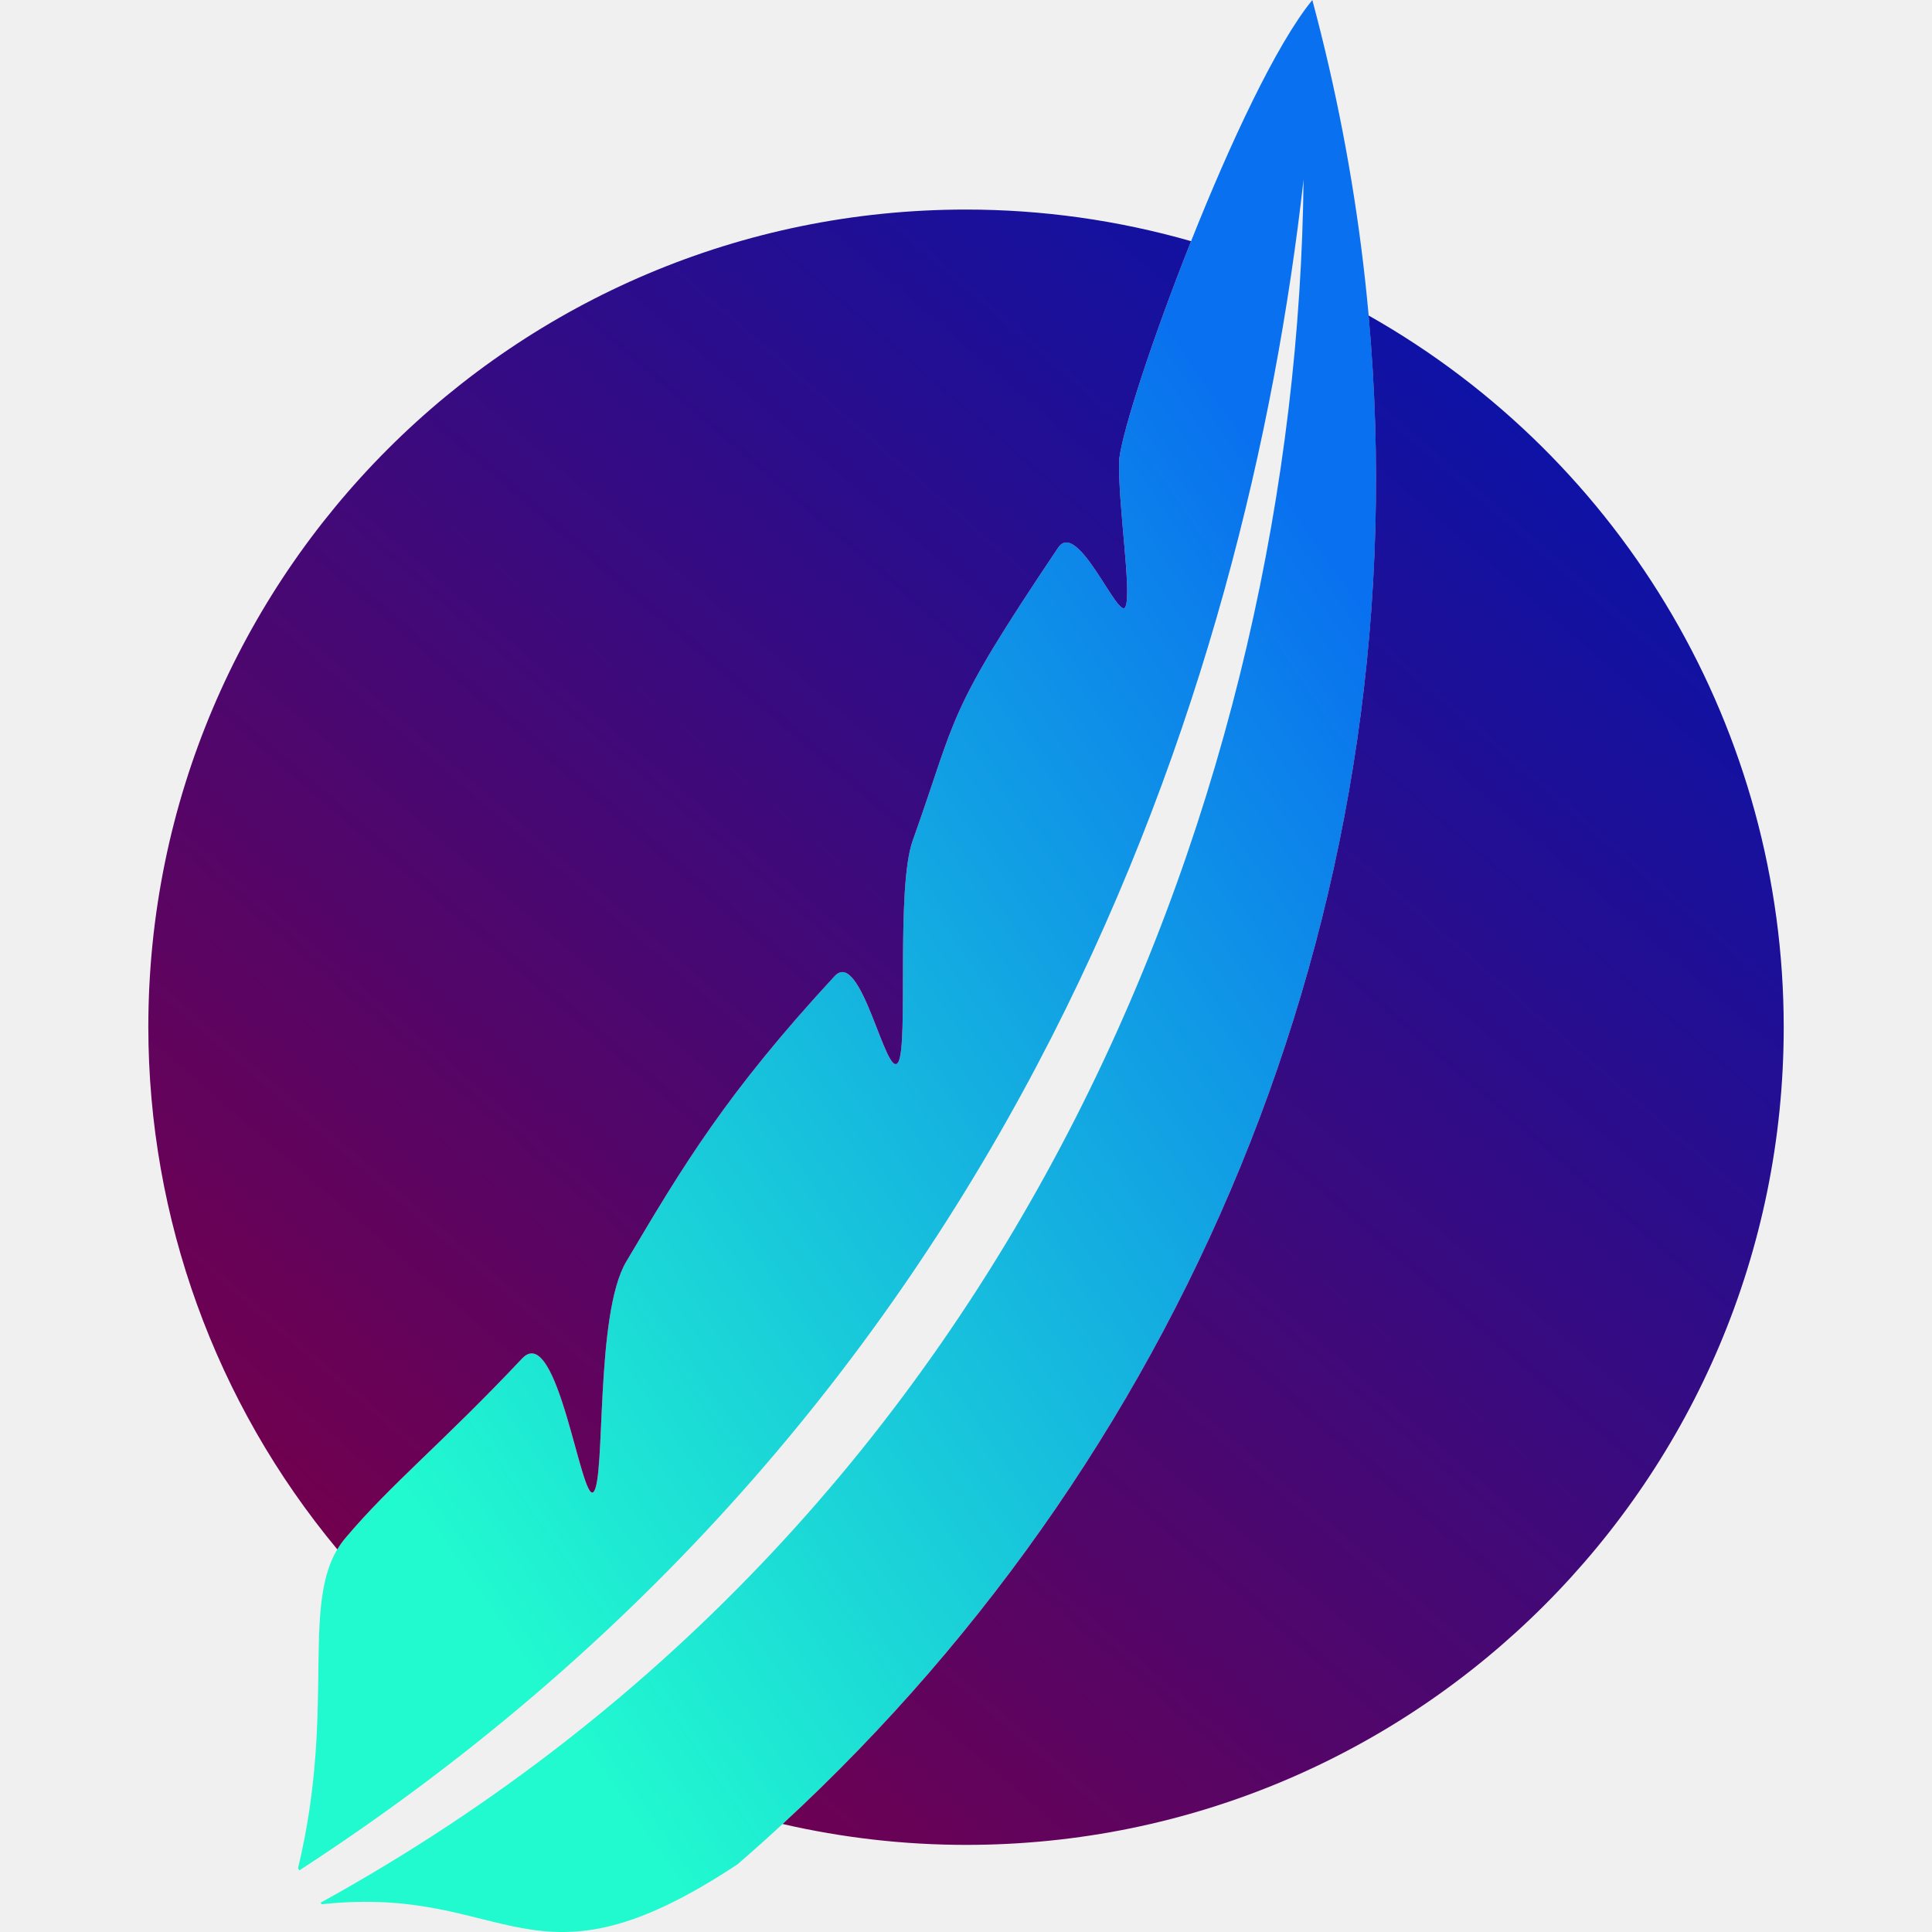
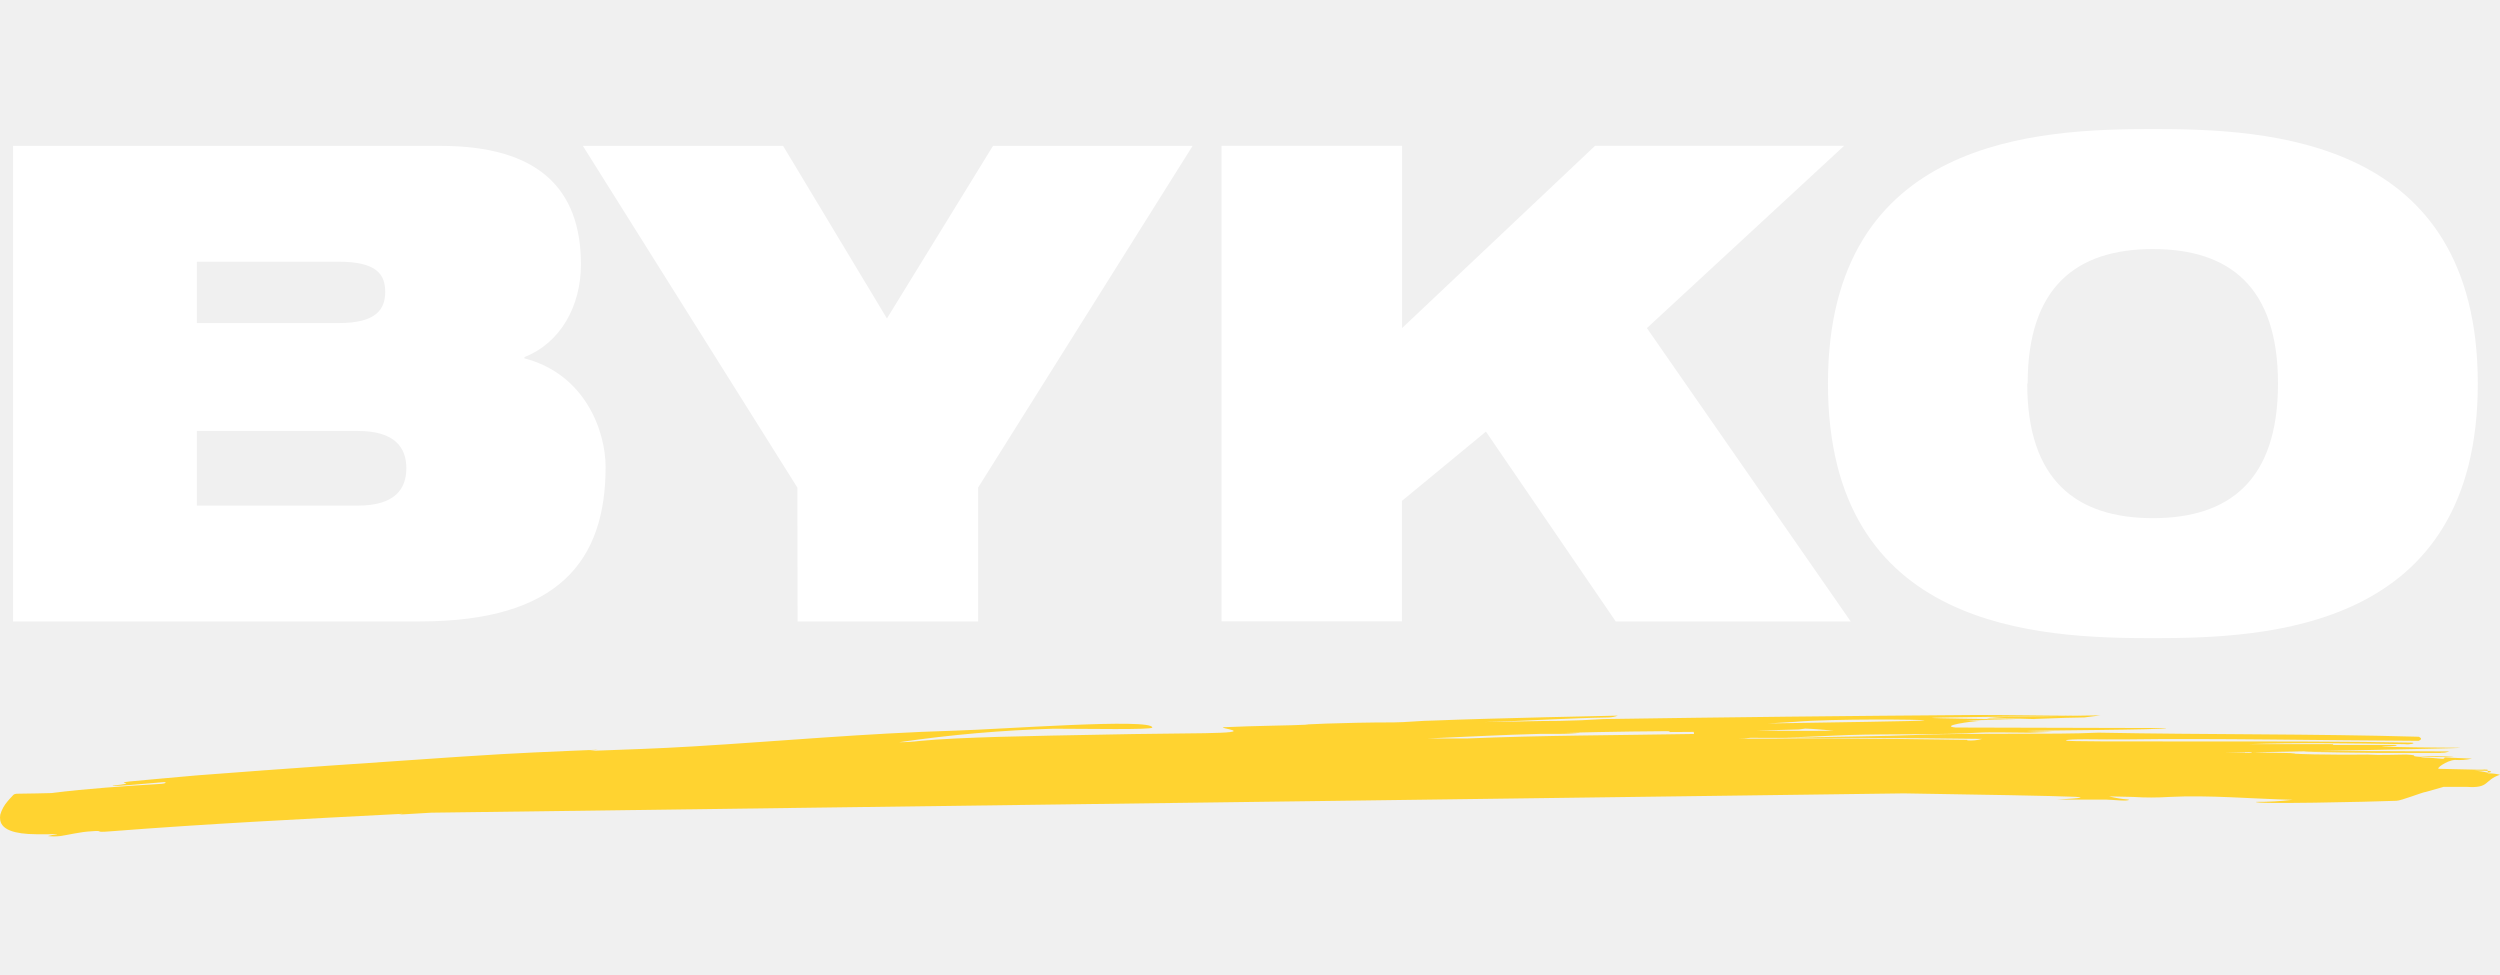
- <svg xmlns="http://www.w3.org/2000/svg" xmlns:xlink="http://www.w3.org/1999/xlink" width="512" height="512" version="1.1" viewBox="0 0 512 512">
-   <defs>
-     <linearGradient id="linearGradient22708">
-       <stop stop-color="#21facf" offset="0" />
-       <stop stop-color="#0970ef" offset="1" />
-     </linearGradient>
-     <linearGradient id="linearGradient6949" x1="68.454" x2="198.59" y1="246.73" y2="96.35" gradientTransform="translate(-5.754,-56.594)" gradientUnits="userSpaceOnUse">
-       <stop stop-color="#72004e" offset="0" />
-       <stop stop-color="#0015b1" offset="1" />
-     </linearGradient>
-     <linearGradient id="linearGradient22718" x1="56.735" x2="155.2" y1="246.96" y2="58.575" gradientUnits="userSpaceOnUse">
-       <stop stop-color="#4f00da" offset="0" />
-       <stop stop-color="#e5311b" offset="1" />
-     </linearGradient>
-     <linearGradient id="linearGradient23463" x1="68.454" x2="198.59" y1="246.73" y2="96.35" gradientUnits="userSpaceOnUse" xlink:href="#linearGradient22708" />
-     <linearGradient id="linearGradient903" x1="54.478" x2="192.1" y1="247.56" y2="9.809" gradientTransform="matrix(.87923 0 0 .87923 -9.551 48.787)" gradientUnits="userSpaceOnUse">
-       <stop stop-color="#dc180d" offset="0" />
-       <stop stop-color="#f96e20" offset=".5" />
-       <stop stop-color="#f4ce41" offset="1" />
-     </linearGradient>
-     <linearGradient id="linearGradient918" x1="39.468" x2="154.99" y1="204.22" y2="124.47" gradientUnits="userSpaceOnUse" xlink:href="#linearGradient22708" />
-   </defs>
-   <g transform="matrix(2.473 0 0 2.473 -4.8978 -4.8812)">
-     <path transform="translate(-5.5496,-57.412)" d="m148.16 59.393c-7.71 9.399-19.951 42.888-20.696 49.204-0.17 4.674 1.373 14.231 0.672 15.805-0.719 1.613-5.117-9.446-7.215-6.327-12.219 18.168-10.7 17.731-15.582 31.378-1.836 5.131-0.424 21.99-1.567 23.773-1.273 1.987-3.962-12.31-6.806-9.236-11.603 12.54-16.279 20.379-22.336 30.607-3.359 5.673-2.182 23.33-3.506 24.674-1.302 1.321-3.857-18.326-7.644-14.309-8.519 9.038-14.054 13.441-18.946 19.252-5.198 6.174-0.783 17.584-5.067 35.383l0.145 0.221c77.447-50.308 101.52-127.16 107.61-181.19-0.681 63.93-29.41 142.78-105.33 184.65l0.113 0.171c20.241-2.181 22.307 10.458 44.562-4.284 55.792-48.277 81.856-124.29 61.593-199.78z" display="none" fill="url(#linearGradient903)" />
-     <path transform="translate(-5.5498,-57.412)" d="m148.16 59.393c-7.71 9.399-19.951 42.888-20.696 49.204-0.17 4.674 1.373 14.231 0.672 15.805-0.719 1.613-5.117-9.446-7.215-6.327-12.219 18.168-10.7 17.731-15.582 31.378-1.836 5.131-0.424 21.99-1.567 23.773-1.273 1.987-3.962-12.31-6.806-9.236-11.603 12.54-16.279 20.379-22.336 30.607-3.359 5.673-2.182 23.33-3.506 24.674-1.302 1.321-3.857-18.326-7.644-14.309-8.519 9.038-14.054 13.441-18.946 19.252-5.198 6.174-0.783 17.584-5.067 35.383l0.145 0.221c77.447-50.308 101.52-127.16 107.61-181.19-0.681 63.93-29.41 142.78-105.33 184.65l0.113 0.171c20.241-2.181 22.307 10.458 44.562-4.284 55.792-48.277 81.856-124.29 61.593-199.78z" fill="url(#linearGradient918)" />
-     <g transform="translate(0 2.0218e-5)">
-       <path transform="translate(-5.7543,-56.594)" d="m111.25 81.024c-48.394-1.5e-5 -87.625 39.231-87.625 87.625 0.017 20.443 7.182 40.236 20.253 55.954 0.252-0.422 0.536-0.824 0.858-1.206 4.892-5.81 10.427-10.214 18.946-19.252 3.787-4.018 6.341 15.63 7.644 14.309 1.324-1.344 0.147-19.001 3.506-24.674 6.056-10.228 10.733-18.067 22.336-30.607 2.844-3.074 5.533 11.223 6.806 9.236 1.142-1.782-0.269-18.641 1.566-23.773 4.882-13.647 3.363-13.21 15.582-31.378 2.098-3.119 6.496 7.94 7.215 6.327 0.701-1.573-0.842-11.131-0.672-15.805 0.372-3.15 3.604-13.059 7.705-23.367-7.843-2.247-15.962-3.388-24.12-3.389zm43.142 11.356c5.566 61.595-18.426 120.7-62.796 161.65 6.446 1.486 13.04 2.237 19.655 2.239 48.394 1e-5 87.625-39.231 87.625-87.625-3.1e-4 -31.581-16.995-60.719-44.484-76.268z" display="none" fill="url(#linearGradient22718)" />
-       <path transform="translate(-5.754,-56.594)" d="m111.25 81.024c-48.394-1.5e-5 -87.625 39.231-87.625 87.625 0.017 20.443 7.182 40.236 20.253 55.954 0.252-0.422 0.536-0.824 0.858-1.206 4.892-5.81 10.427-10.214 18.946-19.252 3.787-4.018 6.341 15.63 7.644 14.309 1.324-1.344 0.147-19.001 3.506-24.674 6.056-10.228 10.733-18.067 22.336-30.607 2.844-3.074 5.533 11.223 6.806 9.236 1.142-1.782-0.269-18.641 1.566-23.773 4.882-13.647 3.363-13.21 15.582-31.378 2.098-3.119 6.496 7.94 7.215 6.327 0.701-1.573-0.842-11.131-0.672-15.805 0.372-3.15 3.604-13.059 7.705-23.367-7.843-2.247-15.962-3.388-24.12-3.389zm43.142 11.356c5.566 61.595-18.426 120.7-62.796 161.65 6.446 1.486 13.04 2.237 19.655 2.239 48.394 1e-5 87.625-39.231 87.625-87.625-3.1e-4 -31.581-16.995-60.719-44.484-76.268z" display="none" fill="url(#linearGradient23463)" />
-       <path d="m105.5 24.43c-48.394-1.5e-5 -87.625 39.231-87.625 87.625 0.017 20.443 7.182 40.236 20.253 55.954 0.252-0.422 0.536-0.824 0.858-1.206 4.892-5.81 10.427-10.214 18.946-19.252 3.787-4.018 6.341 15.63 7.644 14.309 1.324-1.344 0.147-19.001 3.506-24.674 6.056-10.228 10.733-18.067 22.336-30.607 2.844-3.074 5.533 11.223 6.806 9.236 1.142-1.782-0.269-18.641 1.566-23.773 4.882-13.647 3.363-13.21 15.582-31.378 2.098-3.119 6.496 7.94 7.215 6.327 0.701-1.573-0.842-11.131-0.672-15.805 0.372-3.15 3.604-13.059 7.705-23.367-7.843-2.247-15.962-3.388-24.12-3.389zm43.142 11.356c5.566 61.595-18.426 120.7-62.796 161.65 6.446 1.486 13.04 2.237 19.655 2.239 48.394 1e-5 87.625-39.231 87.625-87.625-3.1e-4 -31.581-16.995-60.719-44.484-76.268z" fill="url(#linearGradient6949)" />
-     </g>
-   </g>
+ <svg xmlns="http://www.w3.org/2000/svg" fill="none" height="39" viewBox="0 0 136 39" width="100">
+   <path d="M10.71 7.217H18.423C20.489 7.217 20.955 7.906 20.955 8.851C20.955 9.796 20.489 10.555 18.423 10.555H10.71V7.217ZM10.71 16.424H19.462C21.486 16.424 22.105 17.328 22.105 18.454C22.105 19.581 21.486 20.485 19.462 20.485H10.71V16.424ZM0.71 26.786H22.84C30.425 26.786 32.945 23.455 32.945 18.384C32.945 16.459 31.86 13.344 28.529 12.474V12.404C30.483 11.64 31.603 9.644 31.603 7.363C31.603 3.232 29.27 0.916 23.966 0.916H0.71V26.786ZM43.389 26.786H53.209V19.505L64.877 0.916H54.02L48.249 10.304L42.601 0.916H31.708L43.377 19.505L43.389 26.786ZM87.895 26.786H100.678L89.592 10.829L100.322 0.91H86.774L76.272 10.829V0.91H66.453V26.78H76.266V20.228L80.835 16.459L87.895 26.786ZM99.441 13.851C99.441 27.27 110.923 27.696 117.12 27.696C123.316 27.696 134.792 27.259 134.792 13.851C134.792 0.443 123.31 0 117.12 0C110.929 0 99.441 0.438 99.441 13.845V13.851ZM110.305 13.845C110.305 8.594 112.954 6.529 117.12 6.529C121.285 6.529 123.923 8.588 123.923 13.845C123.923 19.102 121.28 21.168 117.12 21.168C112.96 21.168 110.282 19.108 110.282 13.851" fill="white" />
+   <path d="M132.779 33.928C132.935 33.941 133.09 33.917 133.234 33.858C133.234 33.858 125.346 33.811 125.346 33.858C125.346 33.904 129.366 33.934 129.226 33.939C130.306 33.939 131.56 33.939 132.779 33.939" fill="#FFD330" />
+   <path d="M110.673 32.091C112.061 32.033 112.907 32.015 113.386 32.009L114.261 31.898H114.01L109.652 31.968C109.068 31.968 108.1 32.033 108.094 32.056C108.088 32.079 109.844 32.056 110.673 32.097" fill="#FFD330" />
+   <path d="M135.323 34.851C135.211 34.84 135.097 34.84 134.985 34.851H134.81L132.68 34.804C132.488 34.804 133.083 34.355 133.538 34.32C133.853 34.341 134.169 34.318 134.477 34.25C134.477 34.25 133.176 34.191 133.042 34.185C132.908 34.18 133.042 34.255 132.879 34.261C132.491 34.217 132.102 34.194 131.712 34.191C131.659 34.127 133.462 34.191 133.462 34.151C132.862 34.106 132.259 34.106 131.659 34.151C130.953 34.11 131.741 34.075 130.895 34.028C130.311 34.028 129.489 34.075 128.794 34.028C128.794 34.028 126.134 34.063 124.594 33.97H124.844C124.967 33.935 123.462 33.94 122.575 33.905C122.575 33.905 133.83 33.69 133.83 33.666C133.83 33.643 132.272 33.666 129.6 33.602C129.53 33.561 130.551 33.602 130.352 33.503C129.133 33.503 127.873 33.503 126.799 33.503C126.939 33.503 126.922 33.503 126.927 33.462H122.295C124.769 33.369 127.785 33.41 130.807 33.462C131.087 33.503 131.443 33.41 131.227 33.38C124.967 33.246 112.359 33.38 112.388 33.264C112.417 33.147 114.471 33.223 115.515 33.205C120.469 33.135 126.256 33.258 131.577 33.281C131.735 33.211 131.758 33.141 131.577 33.059C125.801 32.896 120.019 32.949 114.249 32.838H114.109C111.635 32.954 107.627 32.838 104.535 32.954C102.201 33.042 99.552 33.065 97.066 33.112L100.526 32.966C102.994 32.89 105.462 32.966 107.627 32.838C108.245 32.797 109.482 32.838 110.404 32.838L111.653 32.791L110.287 32.75C109.978 32.715 118.123 32.686 117.82 32.587L106.396 32.558C105.474 32.476 107.207 32.208 107.831 32.19C107.878 32.19 108 32.19 107.989 32.19C107.977 32.19 107.405 32.19 106.921 32.161L109.71 32.108H109.803C108.239 32.108 105.048 32.056 105.089 32.032C105.13 32.009 110.509 31.951 113.14 31.916C111.349 31.916 109.301 31.875 107.528 31.875C100.38 31.927 93.869 31.997 87.235 32.097C86.436 32.149 85.625 32.184 84.82 32.196C83.565 32.196 82.124 32.248 80.776 32.26C82.935 32.202 85.374 32.044 87.504 32.009C87.677 32.006 87.849 31.972 88.011 31.91C88.011 31.91 81.121 32.05 77.993 32.178C77.375 32.178 76.447 32.278 75.829 32.278C73.069 32.278 70.333 32.412 71.161 32.4C70.169 32.453 68.343 32.458 66.599 32.54C66.319 32.54 66.914 32.663 66.914 32.663C67.993 32.931 64.481 32.843 60.029 32.943C56.289 33.013 52.176 33.077 50.035 33.287C49.661 33.333 49.285 33.356 48.908 33.357C51.691 32.95 54.494 32.705 57.304 32.622C59.09 32.622 62.678 32.692 62.684 32.558C62.684 32.038 54.434 32.657 51.96 32.727C47.024 32.873 42.333 33.31 37.718 33.584C35.833 33.701 33.943 33.76 32.058 33.83L32.519 33.765C30.186 33.859 27.922 33.952 25.518 34.115L24.87 34.156C19.946 34.489 15.728 34.775 10.722 35.16C9.496 35.259 8.271 35.387 7.046 35.492C6.13 35.603 7.682 35.551 6.159 35.714C6.159 35.714 5.576 35.831 8.913 35.527C9.094 35.527 9.035 35.615 8.685 35.627C6.877 35.737 4.73 35.877 2.798 36.123C2.798 36.123 1.2 36.163 1.013 36.157C0.826 36.152 0.756 36.198 0.756 36.198C0.756 36.198 0.645 36.303 0.511 36.455L0.412 36.572C0.229 36.781 0.093 37.028 0.015 37.295C-0.005 37.401 -0.005 37.51 0.015 37.616C0.025 37.656 0.037 37.695 0.05 37.733C0.202 38.089 0.715 38.357 1.987 38.363H2.629C2.816 38.363 3.172 38.328 3.096 38.363C2.928 38.383 2.762 38.416 2.6 38.462C2.823 38.487 3.048 38.487 3.271 38.462C3.714 38.398 4.374 38.235 4.928 38.205C5.786 38.135 4.992 38.287 5.996 38.205C11.293 37.791 16.463 37.535 21.854 37.254C21.982 37.254 21.854 37.254 21.679 37.295L23.464 37.19L103.572 36.14C107.656 36.204 111.682 36.274 112.907 36.327C113.887 36.385 111.927 36.467 111.915 36.478C113.117 36.478 113.555 36.478 114.576 36.478C114.85 36.478 115.853 36.595 115.807 36.478C115.445 36.451 115.086 36.392 114.733 36.303L116.04 36.333C116.697 36.375 117.356 36.375 118.012 36.333C120.189 36.222 122.54 36.438 124.722 36.49C124.064 36.568 123.401 36.605 122.738 36.601C122.446 36.741 128.952 36.601 130.364 36.543C130.621 36.543 131.793 36.07 131.974 36.058L132.937 35.784C133.328 35.784 133.66 35.784 134.174 35.784C135.452 35.877 135.101 35.434 136 35.125C135.784 35.073 135.563 35.048 135.341 35.049L135.323 34.851ZM97.65 32.248C99.744 32.068 104.651 32.12 104.704 32.167C104.756 32.213 99.12 32.283 96.174 32.336L97.65 32.248ZM92.154 32.908C88.14 32.978 83.816 32.984 79.802 33.153C79.189 33.153 78.262 33.153 77.643 33.153C79.773 33.065 81.692 32.954 83.816 32.902C84.038 32.902 84.575 32.902 84.744 32.902C85.157 32.905 85.57 32.886 85.981 32.843H85.211C85.211 32.843 88.233 32.768 90.648 32.756C90.812 32.756 90.777 32.756 90.859 32.803C93.531 32.803 97.702 32.657 97.86 32.663L98.204 32.616C99.114 32.645 100.001 32.779 101.081 32.803H101.39V32.674C98.613 32.82 95.217 32.674 92.13 32.727L92.154 32.908ZM107.014 33.229C106.641 33.229 99.867 33.106 96.442 33.164H96.36H94.546C94.768 33.164 94.991 33.148 95.211 33.118H95.573C99.61 33.118 103.84 33.118 107.825 33.176C107.566 33.252 107.295 33.28 107.026 33.258L107.014 33.229ZM122.126 33.923C121.916 33.923 121.134 33.923 120.959 33.923L122.411 33.888C122.563 33.888 122.581 33.94 122.143 33.935L122.126 33.923ZM135.312 35.008C135.084 34.953 134.851 34.92 134.617 34.909H135.201C135.545 34.909 135.644 34.991 135.317 35.014" fill="#FFD330" />
</svg>
